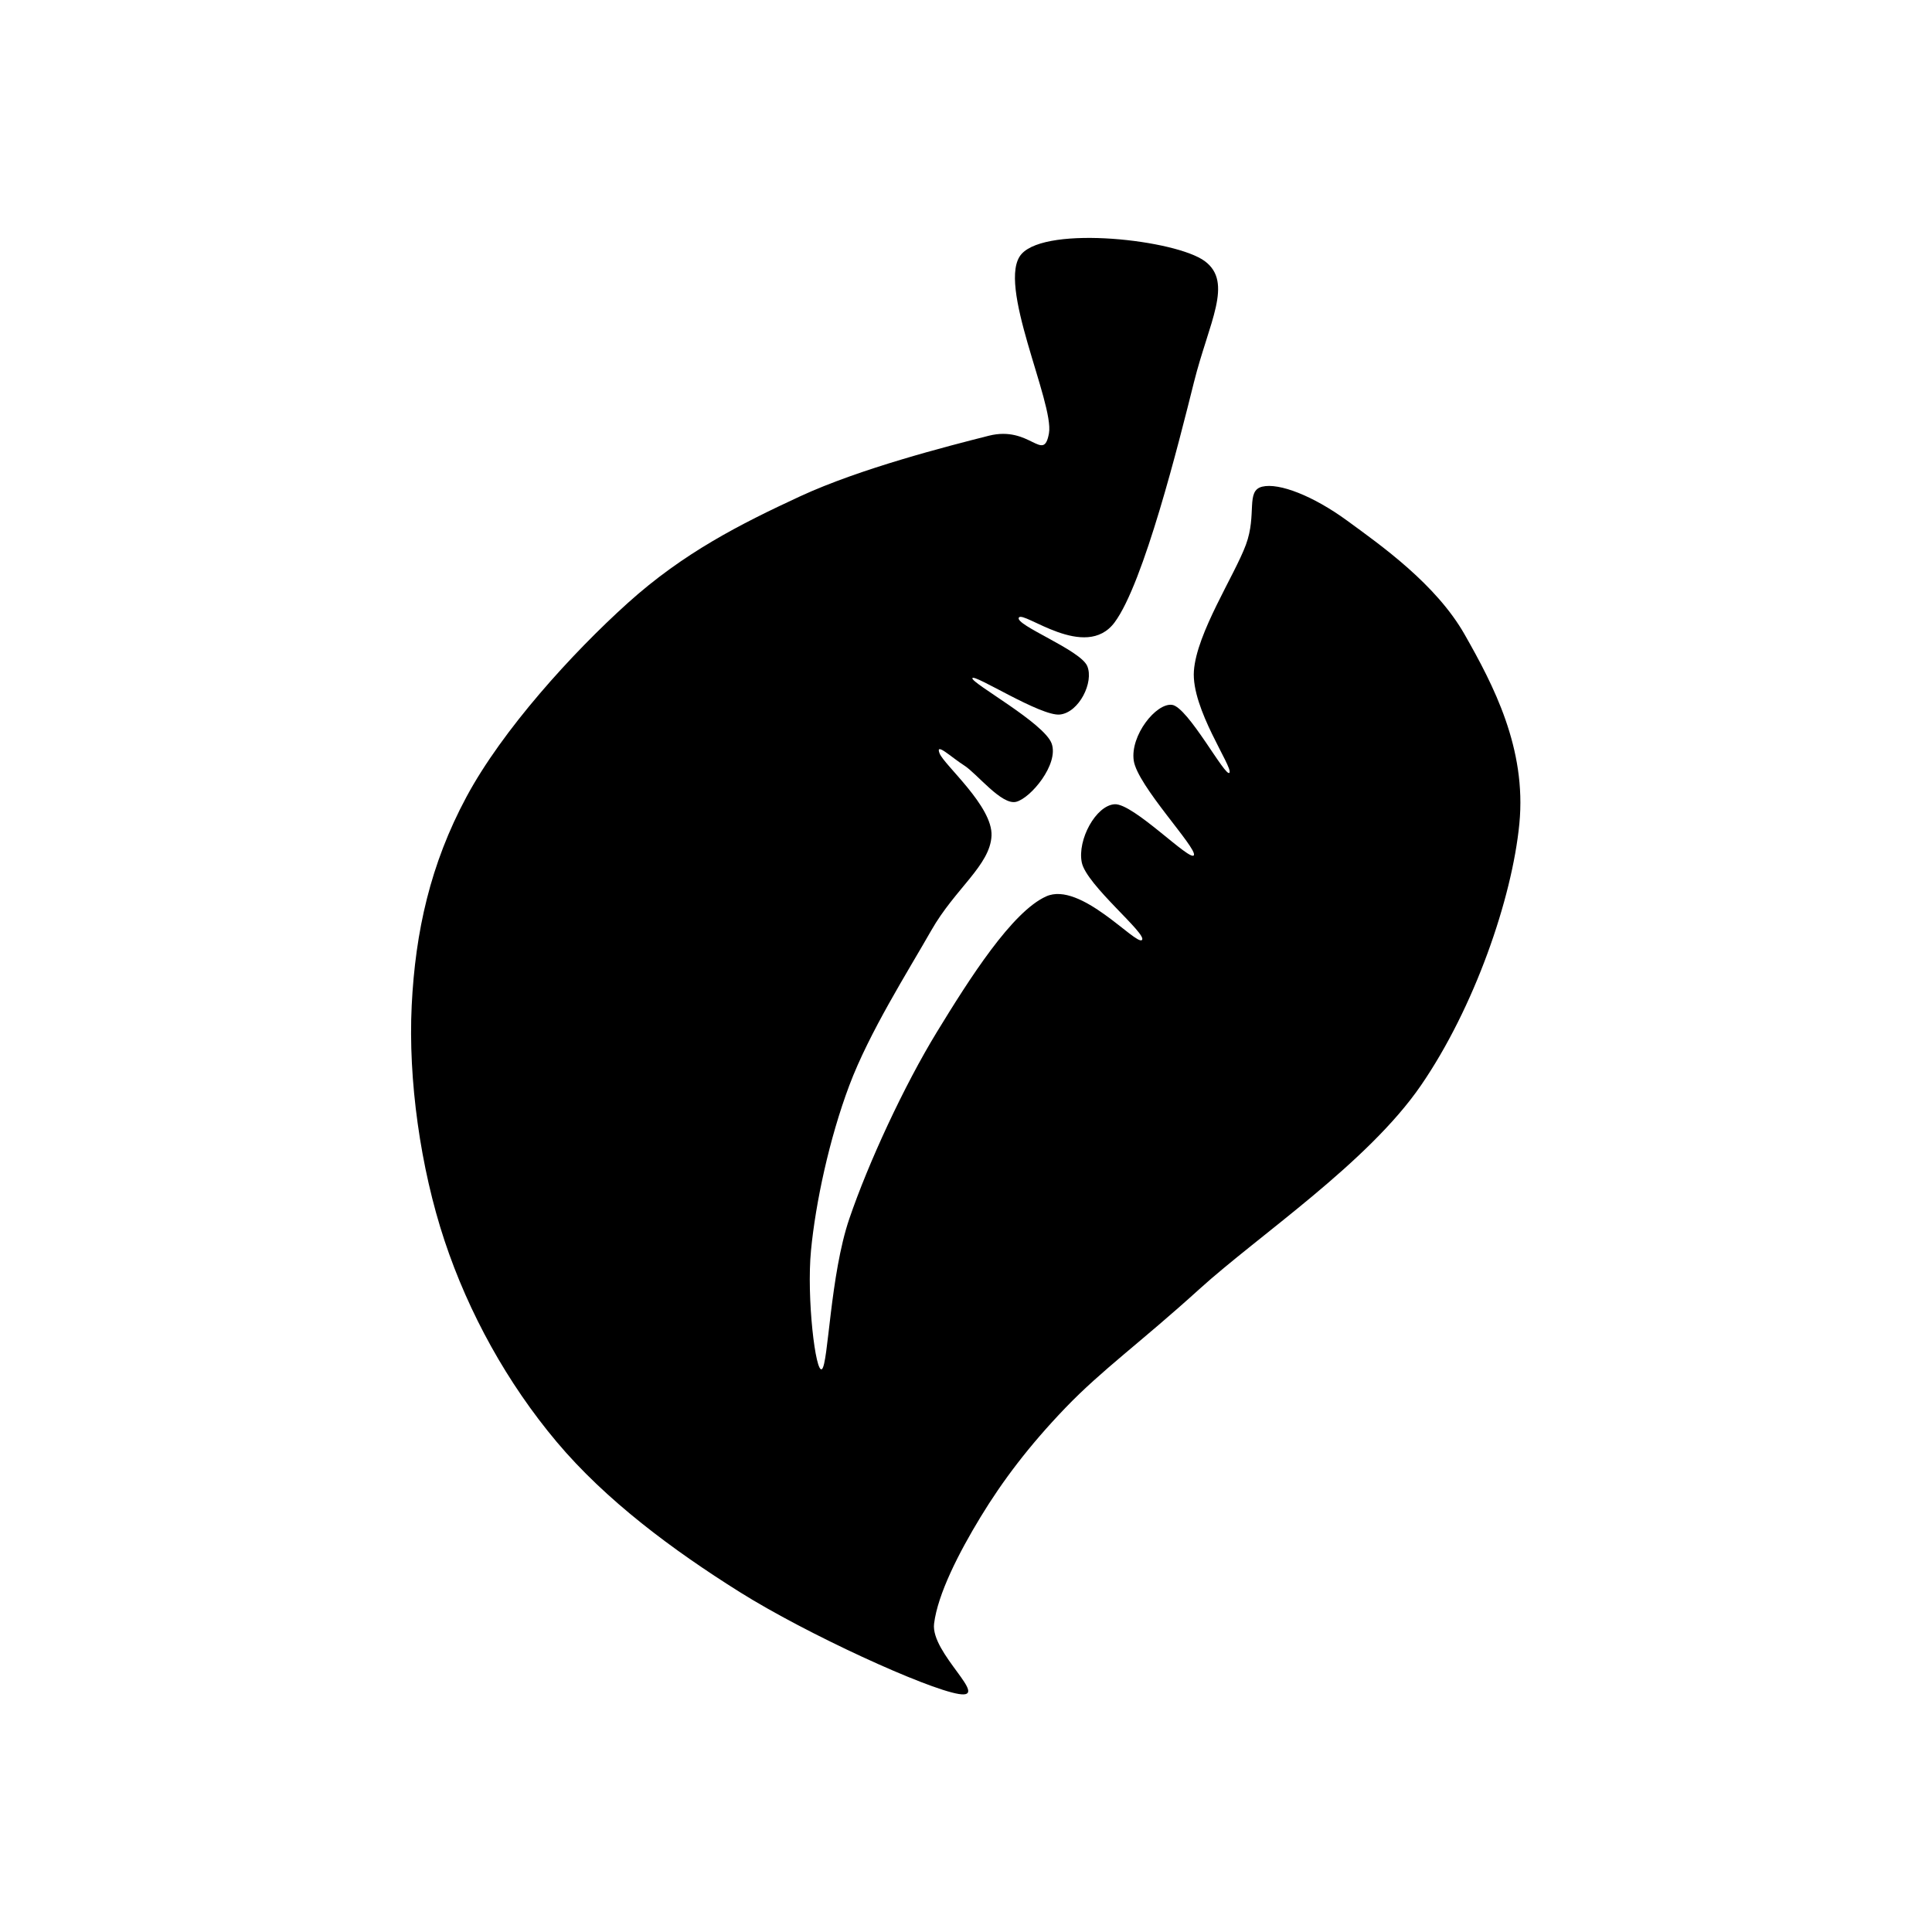
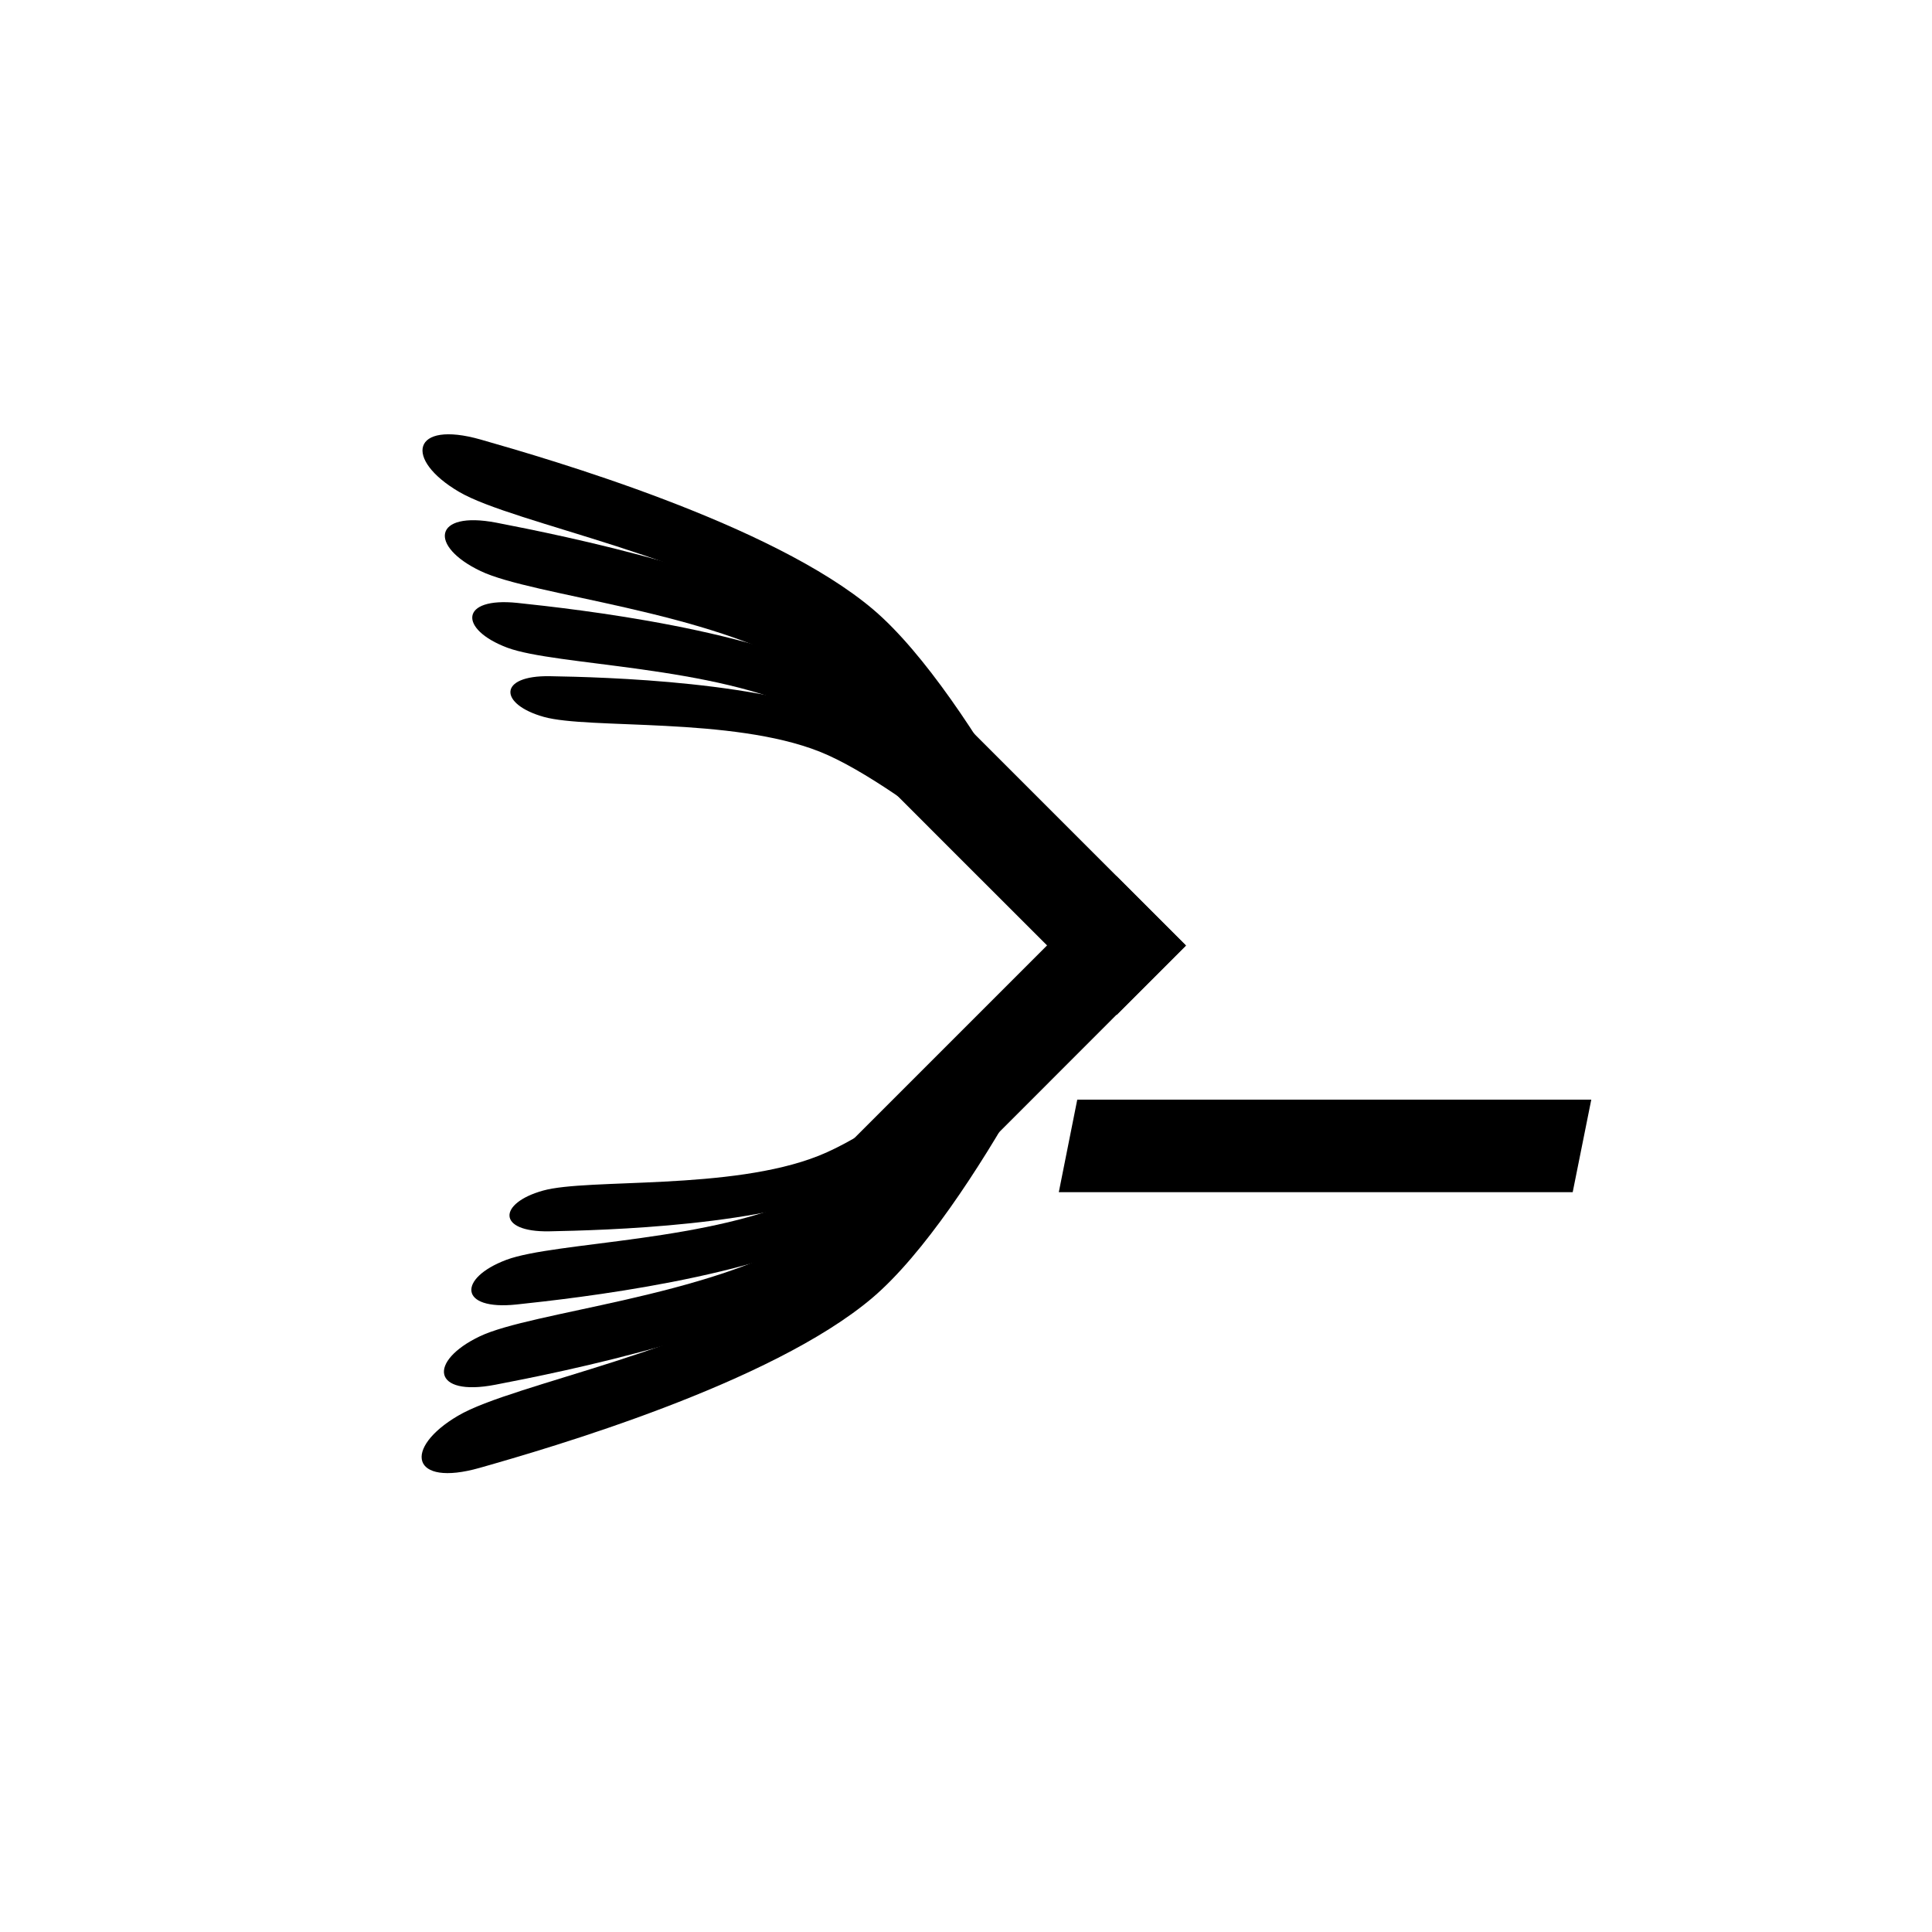
- <svg xmlns="http://www.w3.org/2000/svg" version="1.1" viewBox="0.0 0.0 558.0 558.0" fill="none" stroke="none" stroke-linecap="square" stroke-miterlimit="10">
-   <clipPath id="p.0">
-     <path d="m0 0l558.0 0l0 558.0l-558.0 0l0 -558.0z" clip-rule="nonzero" />
-   </clipPath>
-   <g clip-path="url(#p.0)">
-     <path fill="#000000" fill-opacity="0.0" d="m0 0l558.0 0l0 558.0l-558.0 0z" fill-rule="evenodd" />
-     <path fill="#000000" d="m347.983 75.436c8.294 6.185 1.184 17.622 -3.161 35.01c-4.345 17.388 -14.482 57.998 -22.908 69.318c-8.426 11.32 -26.329 -3.499 -27.646 -1.398c-1.317 2.101 17.772 9.334 19.747 14.002c1.975 4.668 -2.37 13.42 -7.899 14.004c-5.529 0.584 -24.881 -11.902 -25.275 -10.502c-0.395 1.4 20.801 12.953 22.908 18.905c2.106 5.952 -6.057 15.756 -10.27 16.806c-4.213 1.05 -11.322 -8.17 -15.008 -10.504c-3.686 -2.334 -8.426 -6.884 -7.109 -3.5c1.317 3.384 15.403 15.287 15.008 23.805c-0.395 8.519 -10.533 15.287 -17.379 27.308c-6.846 12.02 -17.905 29.41 -23.698 44.814c-5.792 15.405 -9.741 33.96 -11.057 47.614c-1.317 13.654 1.315 35.827 3.158 34.31c1.843 -1.517 2.37 -27.192 7.899 -43.413c5.53 -16.221 15.799 -38.394 25.278 -53.915c9.479 -15.521 21.723 -34.776 31.597 -39.211c9.874 -4.435 25.934 14.237 27.646 12.603c1.712 -1.634 -16.06 -15.872 -17.376 -22.407c-1.317 -6.535 4.079 -16.453 9.477 -16.803c5.397 -0.35 21.986 16.803 22.908 14.702c0.922 -2.101 -16.323 -20.073 -17.376 -27.308c-1.053 -7.235 6.45 -16.687 11.057 -16.103c4.608 0.584 15.536 21.239 16.589 19.605c1.053 -1.634 -11.06 -18.44 -10.27 -29.409c0.79 -10.97 11.717 -27.54 15.008 -36.409c3.292 -8.869 -0.13 -15.639 4.741 -16.806c4.872 -1.167 14.746 2.685 24.488 9.804c9.742 7.119 25.671 18.322 33.965 32.909c8.294 14.587 17.905 32.909 15.798 54.616c-2.106 21.706 -13.033 53.216 -28.436 75.622c-15.403 22.406 -46.869 43.295 -63.984 58.816c-17.115 15.521 -28.174 23.34 -38.706 34.31c-10.532 10.97 -18.169 21.122 -24.488 31.508c-6.319 10.386 -12.375 22.291 -13.428 30.81c-1.053 8.519 16.457 21.823 7.109 20.306c-9.347 -1.517 -43.841 -17.272 -63.194 -29.409c-19.353 -12.137 -38.706 -26.492 -52.924 -43.413c-14.218 -16.921 -25.407 -37.11 -32.384 -58.115c-6.977 -21.006 -10.533 -46.563 -9.48 -67.919c1.053 -21.356 5.398 -40.845 15.798 -60.217c10.401 -19.372 30.544 -41.546 46.605 -56.016c16.061 -14.471 32.385 -22.755 49.763 -30.808c17.378 -8.052 42.524 -14.472 54.505 -17.506c11.981 -3.034 15.799 8.052 17.379 -0.7c1.58 -8.752 -15.403 -43.528 -7.899 -51.814c7.504 -8.285 44.63 -4.084 52.924 2.101z" fill-rule="evenodd" />
+ <svg xmlns="http://www.w3.org/2000/svg" xmlns:ns1="http://xml.openoffice.org/svg/export" version="1.2" width="147.6mm" height="147.6mm" viewBox="0 0 14760 14760" preserveAspectRatio="xMidYMid" fill-rule="evenodd" stroke-width="28.222" stroke-linejoin="round" xml:space="preserve">
+   <defs class="ClipPathGroup">
+     <clipPath id="presentation_clip_path" clipPathUnits="userSpaceOnUse">
+       <rect x="0" y="0" width="14760" height="14760" />
+     </clipPath>
+     <clipPath id="presentation_clip_path_shrink" clipPathUnits="userSpaceOnUse">
+       <rect x="14" y="14" width="14731" height="14731" />
+     </clipPath>
+   </defs>
+   <defs class="TextShapeIndex">
+     <g ns1:slide="id1" ns1:id-list="id3 id4 id5" />
+   </defs>
+   <defs class="EmbeddedBulletChars">
+     <g id="bullet-char-template-57356" transform="scale(0.0004882812,-0.0004882812)">
+       <path d="M 580,1141 L 1163,571 580,0 -4,571 580,1141 Z" />
+     </g>
+     <g id="bullet-char-template-57354" transform="scale(0.0004882812,-0.0004882812)">
+       <path d="M 8,1128 L 1137,1128 1137,0 8,0 8,1128 Z" />
+     </g>
+     <g id="bullet-char-template-10146" transform="scale(0.0004882812,-0.0004882812)">
+       <path d="M 174,0 L 602,739 174,1481 1456,739 174,0 Z M 1358,739 L 309,1346 659,739 1358,739 Z" />
+     </g>
+     <g id="bullet-char-template-10132" transform="scale(0.0004882812,-0.0004882812)">
+       <path d="M 2015,739 L 1276,0 717,0 1260,543 174,543 174,936 1260,936 717,1481 1274,1481 2015,739 Z" />
+     </g>
+     <g id="bullet-char-template-10007" transform="scale(0.0004882812,-0.0004882812)">
+       <path d="M 0,-2 C -7,14 -16,27 -25,37 L 356,567 C 262,823 215,952 215,954 215,979 228,992 255,992 264,992 276,990 289,987 310,991 331,999 354,1012 L 381,999 492,748 772,1049 836,1024 860,1049 C 881,1039 901,1025 922,1006 886,937 835,863 770,784 769,783 710,716 594,584 L 774,223 C 774,196 753,168 711,139 L 727,119 C 717,90 699,76 672,76 641,76 570,178 457,381 L 164,-76 C 142,-110 111,-127 72,-127 30,-127 9,-110 8,-76 1,-67 -2,-52 -2,-32 -2,-23 -1,-13 0,-2 Z" />
+     </g>
+     <g id="bullet-char-template-10004" transform="scale(0.0004882812,-0.0004882812)">
+       <path d="M 285,-33 C 182,-33 111,30 74,156 52,228 41,333 41,471 41,549 55,616 82,672 116,743 169,778 240,778 293,778 328,747 346,684 L 369,508 C 377,444 397,411 428,410 L 1163,1116 C 1174,1127 1196,1133 1229,1133 1271,1133 1292,1118 1292,1087 L 1292,965 C 1292,929 1282,901 1262,881 L 442,47 C 390,-6 338,-33 285,-33 Z" />
+     </g>
+     <g id="bullet-char-template-9679" transform="scale(0.0004882812,-0.0004882812)">
+       <path d="M 813,0 C 632,0 489,54 383,161 276,268 223,411 223,592 223,773 276,916 383,1023 489,1130 632,1184 813,1184 992,1184 1136,1130 1245,1023 1353,916 1407,772 1407,592 1407,412 1353,268 1245,161 1136,54 992,0 813,0 Z" />
+     </g>
+     <g id="bullet-char-template-8226" transform="scale(0.0004882812,-0.0004882812)">
+       <path d="M 346,457 C 273,457 209,483 155,535 101,586 74,649 74,723 74,796 101,859 155,911 209,963 273,989 346,989 419,989 480,963 531,910 582,859 608,796 608,723 608,648 583,586 532,535 482,483 420,457 346,457 Z" />
+     </g>
+     <g id="bullet-char-template-8211" transform="scale(0.0004882812,-0.0004882812)">
+       <path d="M -4,459 L 1135,459 1135,606 -4,606 -4,459 Z" />
+     </g>
+     <g id="bullet-char-template-61548" transform="scale(0.0004882812,-0.0004882812)">
+       <path d="M 173,740 C 173,903 231,1043 346,1159 462,1274 601,1332 765,1332 928,1332 1067,1274 1183,1159 1299,1043 1357,903 1357,740 1357,577 1299,437 1183,322 1067,206 928,148 765,148 601,148 462,206 346,322 231,437 173,577 173,740 Z" />
+     </g>
+   </defs>
+   <g>
+     <g id="id2" class="Master_Slide">
+       <g id="bg-id2" class="Background" />
+       <g id="bo-id2" class="BackgroundObjects" />
+     </g>
+   </g>
+   <g class="SlideGroup">
+     <g>
+       <g id="container-id1">
+         <g id="id1" class="Slide" clip-path="url(#presentation_clip_path)">
+           <g class="Page">
+             <g class="Graphic">
+               <g id="id3">
+                 <rect class="BoundingBox" stroke="none" fill="none" x="315" y="-3" width="14760" height="14760" />
+                 <path fill="rgb(0,0,0)" stroke="none" d="M 3665,11214 C 4193,11064 5893,10571 6666,9914 7438,9257 8378,7304 8300,7272 8221,7240 6997,9134 6197,9724 5397,10315 3921,10567 3499,10816 3077,11064 3138,11364 3665,11214 L 3665,11214 Z" />
+                 <path fill="rgb(0,0,0)" stroke="none" d="M 3784,10579 C 4269,10486 5832,10176 6575,9647 7318,9119 8312,7441 8244,7407 8176,7373 6933,8974 6170,9441 5407,9908 4063,10020 3666,10209 3268,10399 3299,10673 3784,10579 L 3784,10579 Z" />
+                 <path fill="rgb(0,0,0)" stroke="none" d="M 3946,9966 C 4388,9919 5814,9761 6522,9344 7230,8927 8251,7498 8193,7462 8135,7426 6895,8767 6175,9128 5454,9488 4240,9485 3868,9625 3497,9765 3503,10013 3946,9966 L 3946,9966 Z" />
+                 <path fill="rgb(0,0,0)" stroke="none" d="M 4195,9407 C 4596,9399 5888,9369 6552,9051 7216,8732 8229,7534 8180,7498 8130,7461 6926,8564 6254,8830 5582,9097 4491,9000 4148,9096 3805,9192 3794,9414 4195,9407 L 4195,9407 Z" />
+                 <path fill="rgb(0,0,0)" stroke="none" d="M 3672,3358 C 4200,3509 5900,4001 6673,4658 7445,5315 8385,7269 8307,7300 8228,7332 7004,5439 6204,4848 5404,4258 3928,4005 3506,3757 3084,3509 3144,3208 3672,3358 L 3672,3358 Z" />
+                 <path fill="rgb(0,0,0)" stroke="none" d="M 3791,3993 C 4275,4087 5838,4396 6582,4925 7325,5454 8319,7131 8251,7166 8183,7200 6939,5599 6176,5132 5413,4665 4070,4553 3672,4363 3275,4174 3306,3900 3791,3993 L 3791,3993 Z" />
+                 <path fill="rgb(0,0,0)" stroke="none" d="M 3952,4606 C 4395,4653 5821,4811 6529,5229 7237,5646 8258,7075 8200,7111 8142,7147 6902,5805 6181,5445 5460,5084 4246,5087 3875,4948 3504,4808 3510,4560 3952,4606 L 3952,4606 Z" />
+                 <path fill="rgb(0,0,0)" stroke="none" d="M 4202,5166 C 4602,5173 5895,5204 6559,5522 7223,5840 8236,7038 8186,7075 8137,7112 6933,6009 6261,5742 5589,5476 4498,5573 4155,5477 3812,5381 3801,5159 4202,5166 L 4202,5166 Z" />
+                 <path fill="rgb(0,0,0)" stroke="none" d="M 8089,9108 L 8230,8401 12157,8401 12015,9108 8089,9108 8089,9108 Z" />
+               </g>
+             </g>
+             <g class="Group">
+               <g class="com.sun.star.drawing.CustomShape">
+                 <g id="id4">
+                   <rect class="BoundingBox" stroke="none" fill="none" x="6054" y="6693" width="3007" height="3007" />
+                   <path fill="rgb(0,0,0)" stroke="none" d="M 7822,8461 L 6584,9698 6054,9168 8529,6693 9059,7223 7822,8461 Z" />
+                 </g>
+               </g>
+               <g class="com.sun.star.drawing.CustomShape">
+                 <g id="id5">
+                   <rect class="BoundingBox" stroke="none" fill="none" x="6055" y="4749" width="3007" height="3007" />
+                   <path fill="rgb(0,0,0)" stroke="none" d="M 7293,6517 L 6056,5279 6586,4749 9061,7224 8531,7754 7293,6517 Z" />
+                 </g>
+               </g>
+             </g>
+           </g>
+         </g>
+       </g>
+     </g>
  </g>
</svg>
